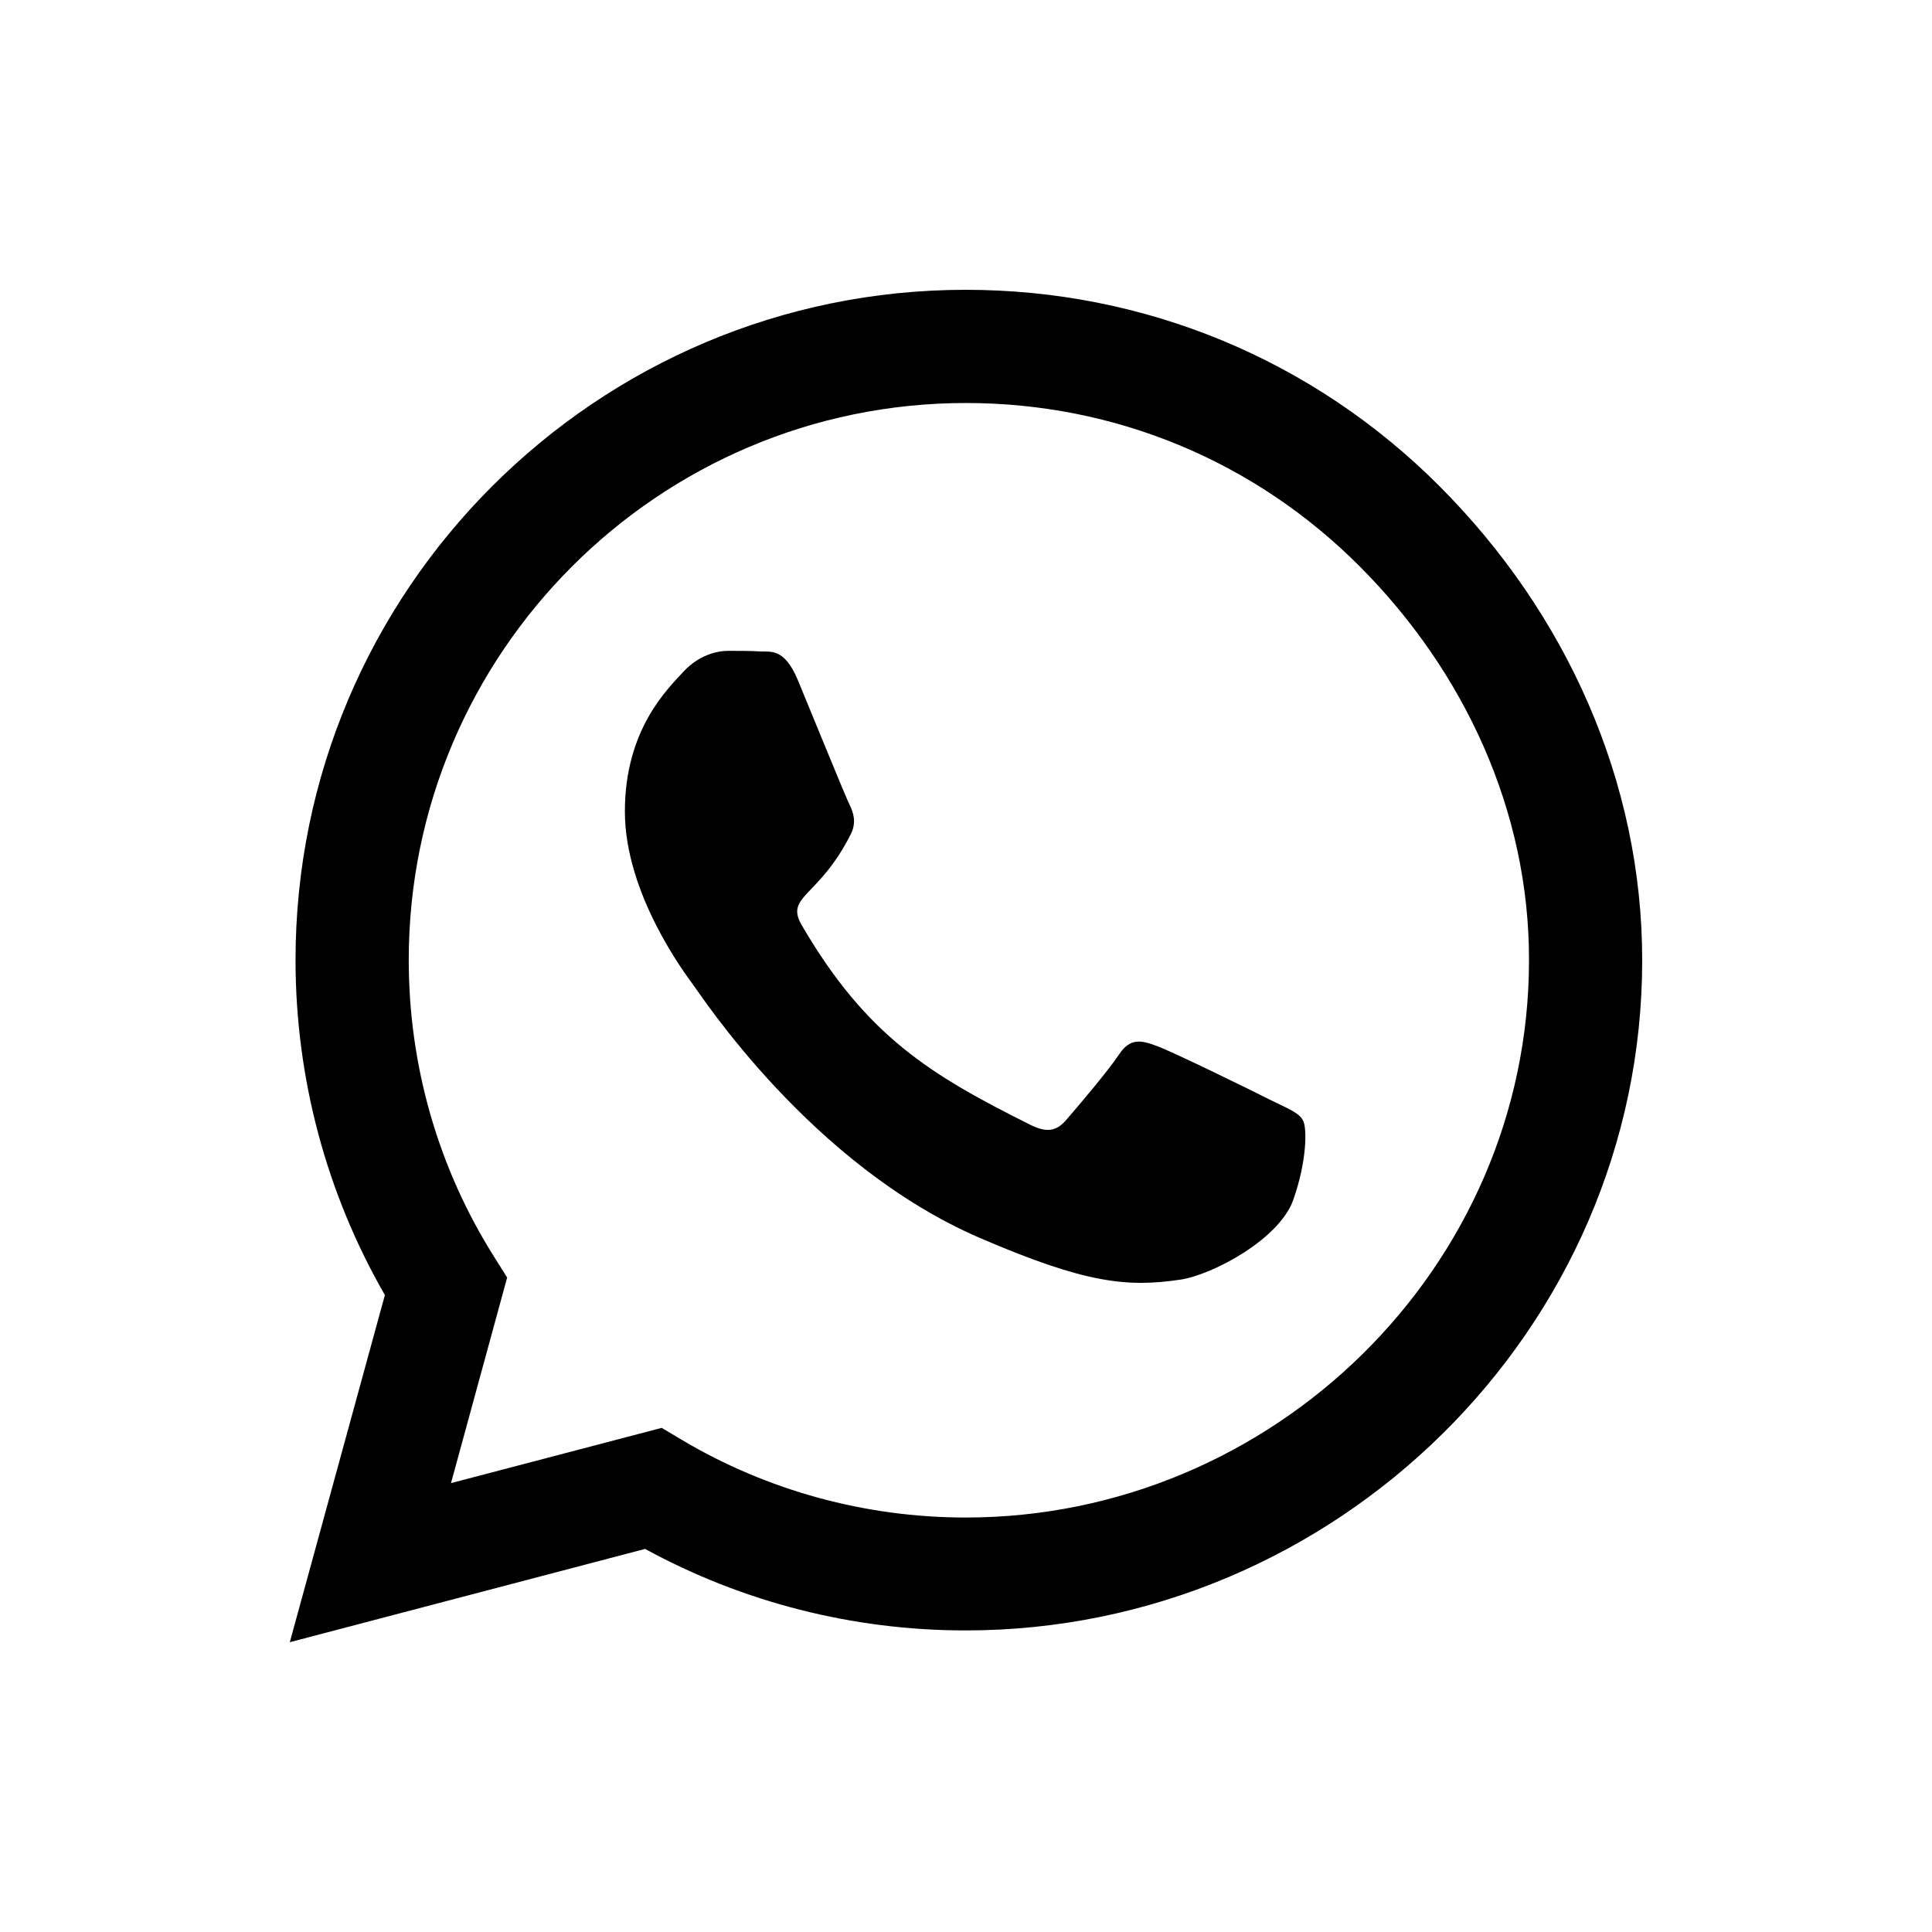
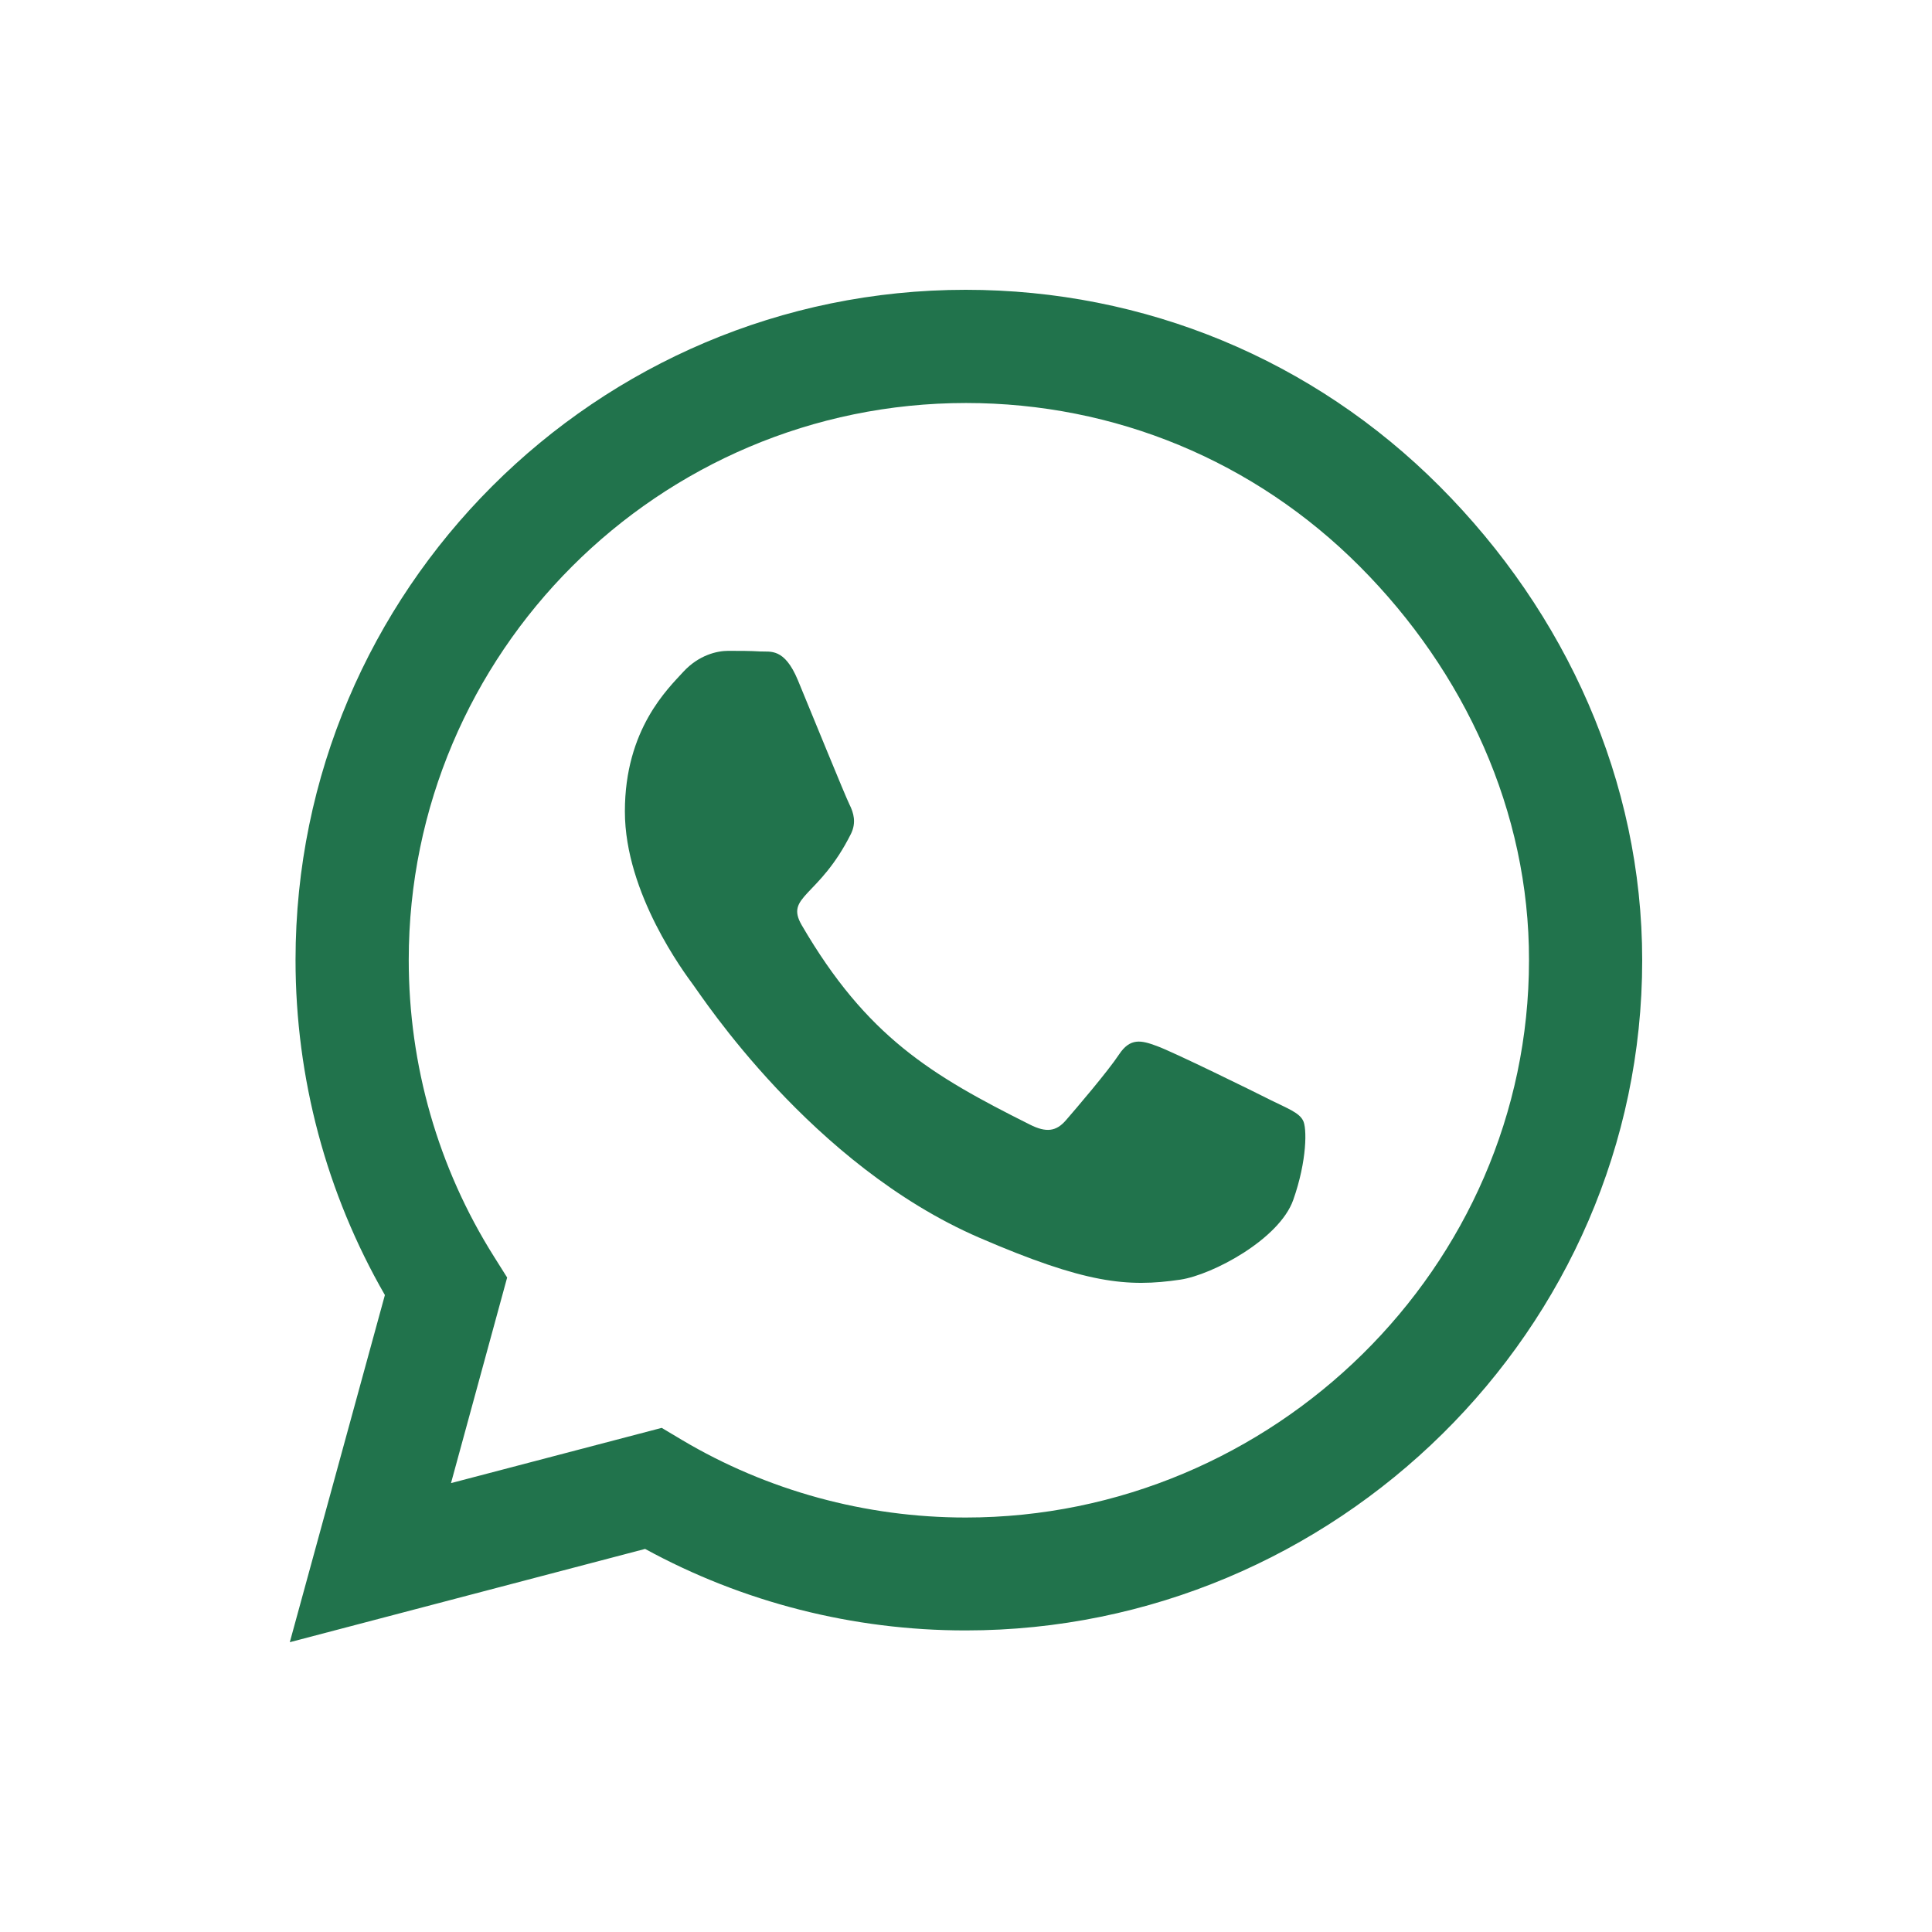
<svg xmlns="http://www.w3.org/2000/svg" viewBox="0 0 640 640">
-   <path fill="#000000" d="M476.9 161.1C435 119.1 379.2 96 319.9 96C197.5 96 97.9 195.6 97.9 318C97.9 357.1 108.1 395.3 127.5 429L96 544L213.7 513.1C246.1 530.8 282.6 540.1 319.8 540.1L319.9 540.1C442.2 540.1 544 440.5 544 318.1C544 258.8 518.8 203.1 476.9 161.1zM319.9 502.7C286.7 502.7 254.2 493.8 225.9 477L219.2 473L149.4 491.3L168 423.2L163.6 416.2C145.1 386.8 135.4 352.9 135.4 318C135.4 216.3 218.2 133.5 320 133.5C369.3 133.5 415.6 152.7 450.4 187.6C485.2 222.5 506.6 268.8 506.5 318.1C506.5 419.9 421.6 502.7 319.9 502.7zM421.1 364.5C415.6 361.7 388.3 348.3 383.2 346.5C378.1 344.6 374.4 343.7 370.7 349.3C367 354.9 356.4 367.3 353.1 371.1C349.9 374.8 346.6 375.3 341.1 372.5C308.5 356.2 287.1 343.4 265.6 306.5C259.9 296.7 271.3 297.4 281.9 276.2C283.7 272.5 282.8 269.3 281.4 266.5C280 263.7 268.9 236.4 264.3 225.3C259.8 214.5 255.2 216 251.8 215.8C248.6 215.6 244.9 215.6 241.2 215.6C237.5 215.6 231.5 217 226.4 222.5C221.3 228.1 207 241.5 207 268.8C207 296.1 226.9 322.5 229.6 326.2C232.4 329.9 268.7 385.9 324.4 410C359.6 425.2 373.4 426.5 391 423.9C401.7 422.3 423.8 410.5 428.4 397.5C433 384.5 433 373.4 431.6 371.1C430.3 368.6 426.6 367.2 421.1 364.5z" />
+   <path fill="#21734c" d="M476.9 161.1C435 119.1 379.2 96 319.9 96C197.5 96 97.9 195.6 97.9 318C97.9 357.1 108.1 395.3 127.5 429L96 544L213.7 513.1C246.1 530.8 282.6 540.1 319.8 540.1L319.9 540.1C442.2 540.1 544 440.5 544 318.1C544 258.8 518.8 203.1 476.9 161.1zM319.9 502.7C286.7 502.7 254.2 493.8 225.9 477L219.2 473L149.4 491.3L168 423.2L163.6 416.2C145.1 386.8 135.4 352.9 135.4 318C135.4 216.3 218.2 133.5 320 133.5C369.3 133.5 415.6 152.7 450.4 187.6C485.2 222.5 506.6 268.8 506.5 318.1C506.5 419.9 421.6 502.7 319.9 502.7zM421.1 364.5C415.6 361.7 388.3 348.3 383.2 346.5C378.1 344.6 374.4 343.7 370.7 349.3C367 354.9 356.4 367.3 353.1 371.1C349.9 374.8 346.6 375.3 341.1 372.5C308.5 356.2 287.1 343.4 265.6 306.5C259.9 296.7 271.3 297.4 281.9 276.2C283.7 272.5 282.8 269.3 281.4 266.5C280 263.7 268.9 236.4 264.3 225.3C259.8 214.5 255.2 216 251.8 215.8C248.6 215.6 244.9 215.6 241.2 215.6C237.5 215.6 231.5 217 226.4 222.5C221.3 228.1 207 241.5 207 268.8C207 296.1 226.9 322.5 229.6 326.2C232.4 329.9 268.7 385.9 324.4 410C359.6 425.2 373.4 426.5 391 423.9C401.7 422.3 423.8 410.5 428.4 397.5C433 384.5 433 373.4 431.6 371.1C430.3 368.6 426.6 367.2 421.1 364.5z" />
</svg>
